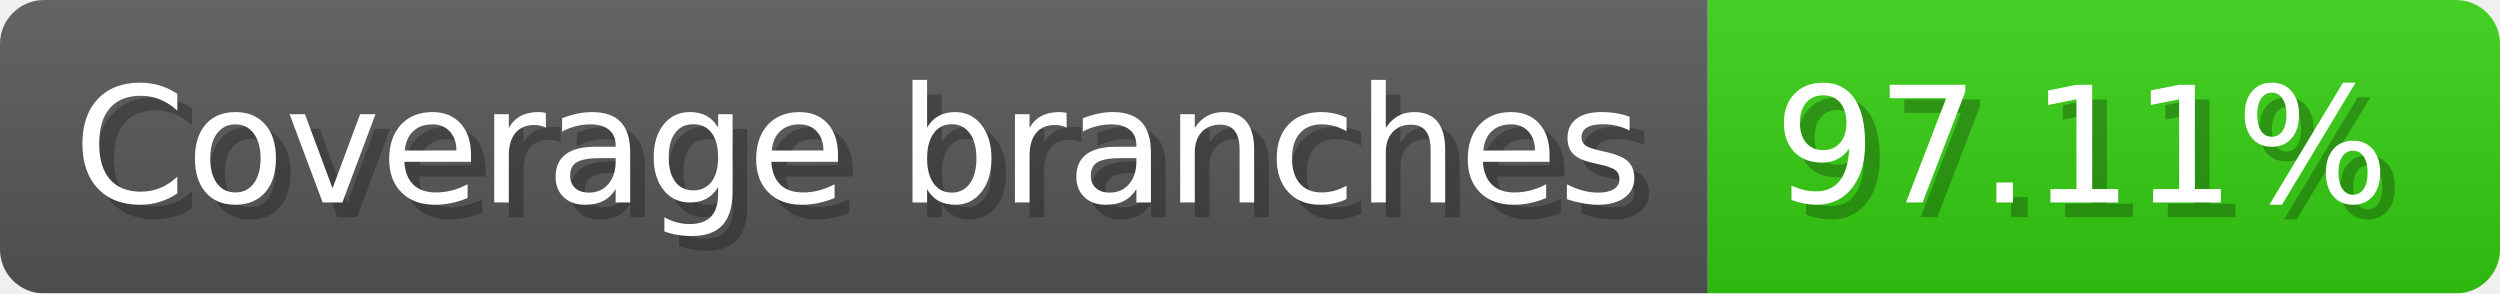
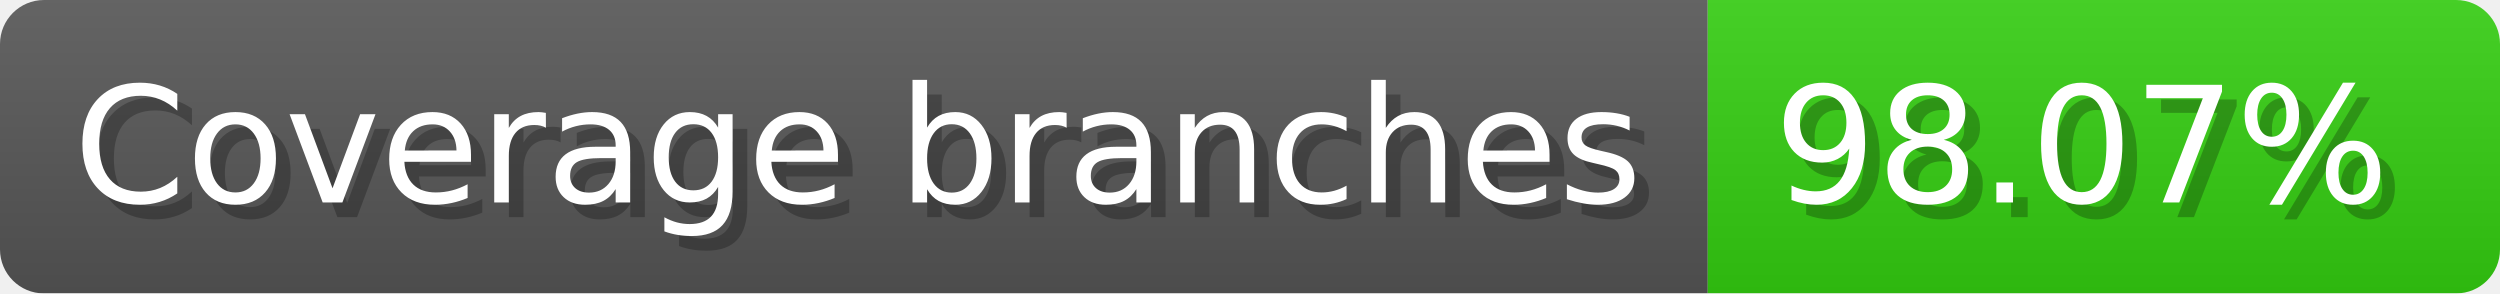
- <svg xmlns="http://www.w3.org/2000/svg" width="170.4" height="20" viewBox="0 0 1704 200" role="img" aria-label="Coverage branches: 97.11%">
+ <svg xmlns="http://www.w3.org/2000/svg" width="170.4" height="20" viewBox="0 0 1704 200" role="img" aria-label="Coverage branches: 98.07%">
  <linearGradient id="a" x2="0" y2="100%">
    <stop offset="0" stop-opacity=".1" stop-color="#EEE" />
    <stop offset="1" stop-opacity=".1" />
  </linearGradient>
  <mask id="m">
    <rect width="1704" height="200" rx="30" fill="#FFF" />
  </mask>
  <g mask="url(#m)">
    <rect width="1164" height="200" fill="#555" />
    <rect width="540" height="200" fill="#3C1" x="1164" />
    <rect width="1704" height="200" fill="url(#a)" />
  </g>
  <g aria-hidden="true" fill="#fff" text-anchor="start" font-family="Verdana,DejaVu Sans,sans-serif" font-size="110">
    <text x="60" y="148" textLength="1064" fill="#000" opacity="0.25">Coverage branches</text>
    <text x="50" y="138" textLength="1064">Coverage branches</text>
-     <text x="1219" y="148" textLength="440" fill="#000" opacity="0.25">97.11%</text>
-     <text x="1209" y="138" textLength="440">97.11%</text>
+     <text x="1219" y="148" textLength="440" fill="#000" opacity="0.25">98.07%</text>
+     <text x="1209" y="138" textLength="440">98.07%</text>
  </g>
</svg>
